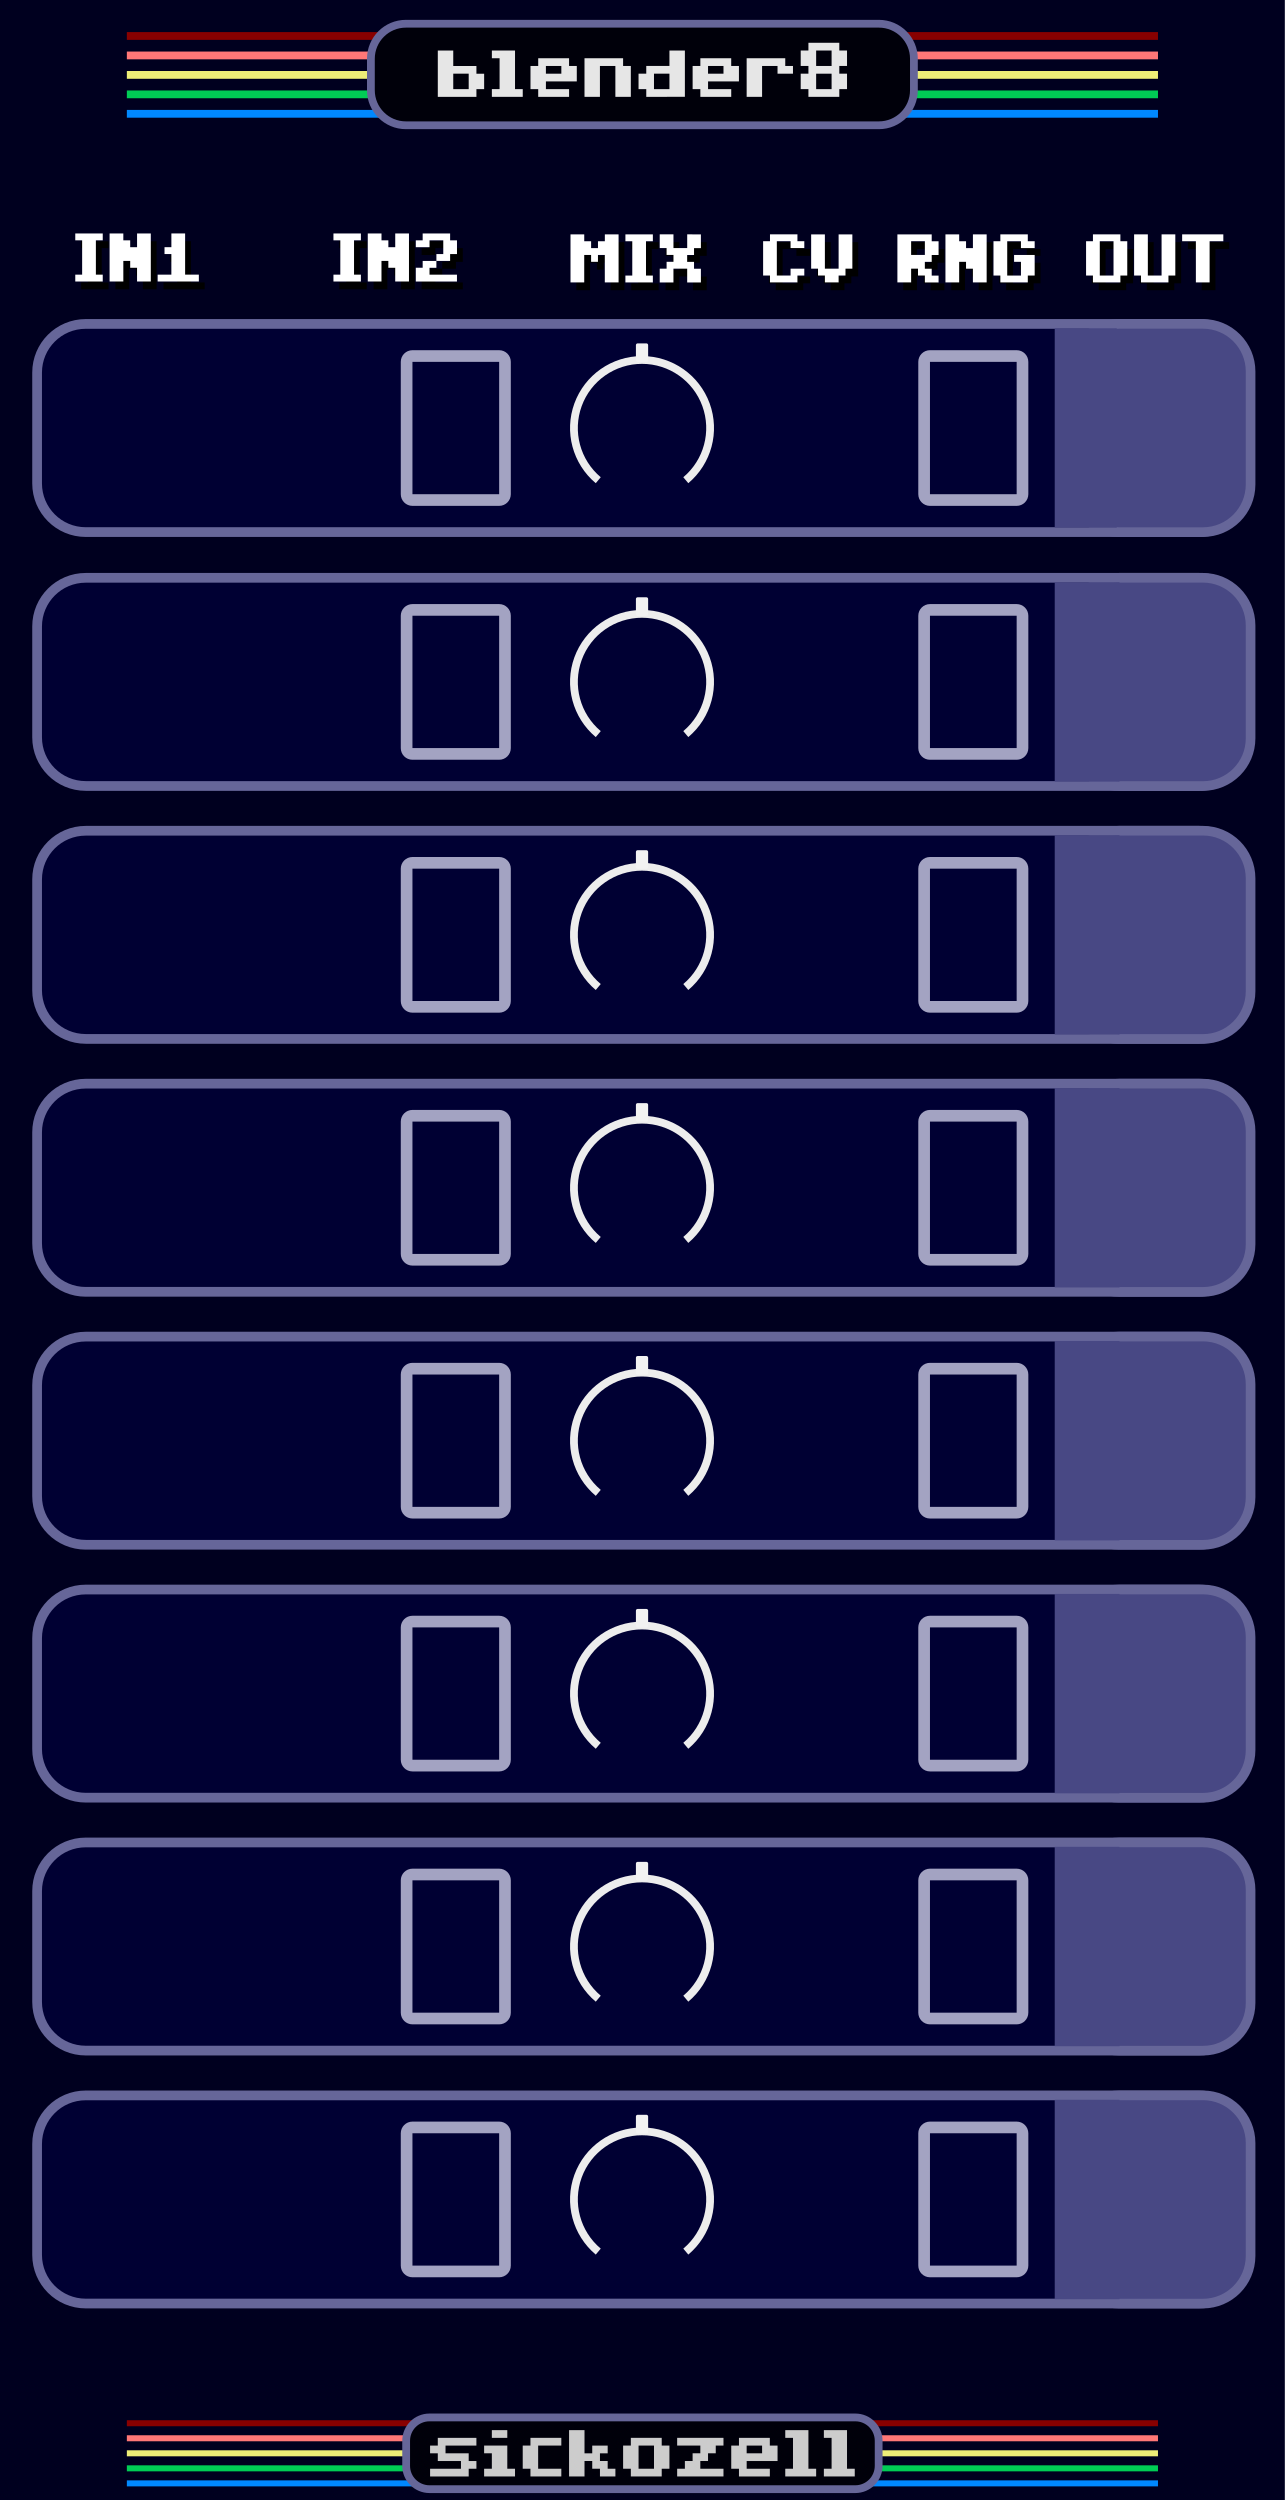
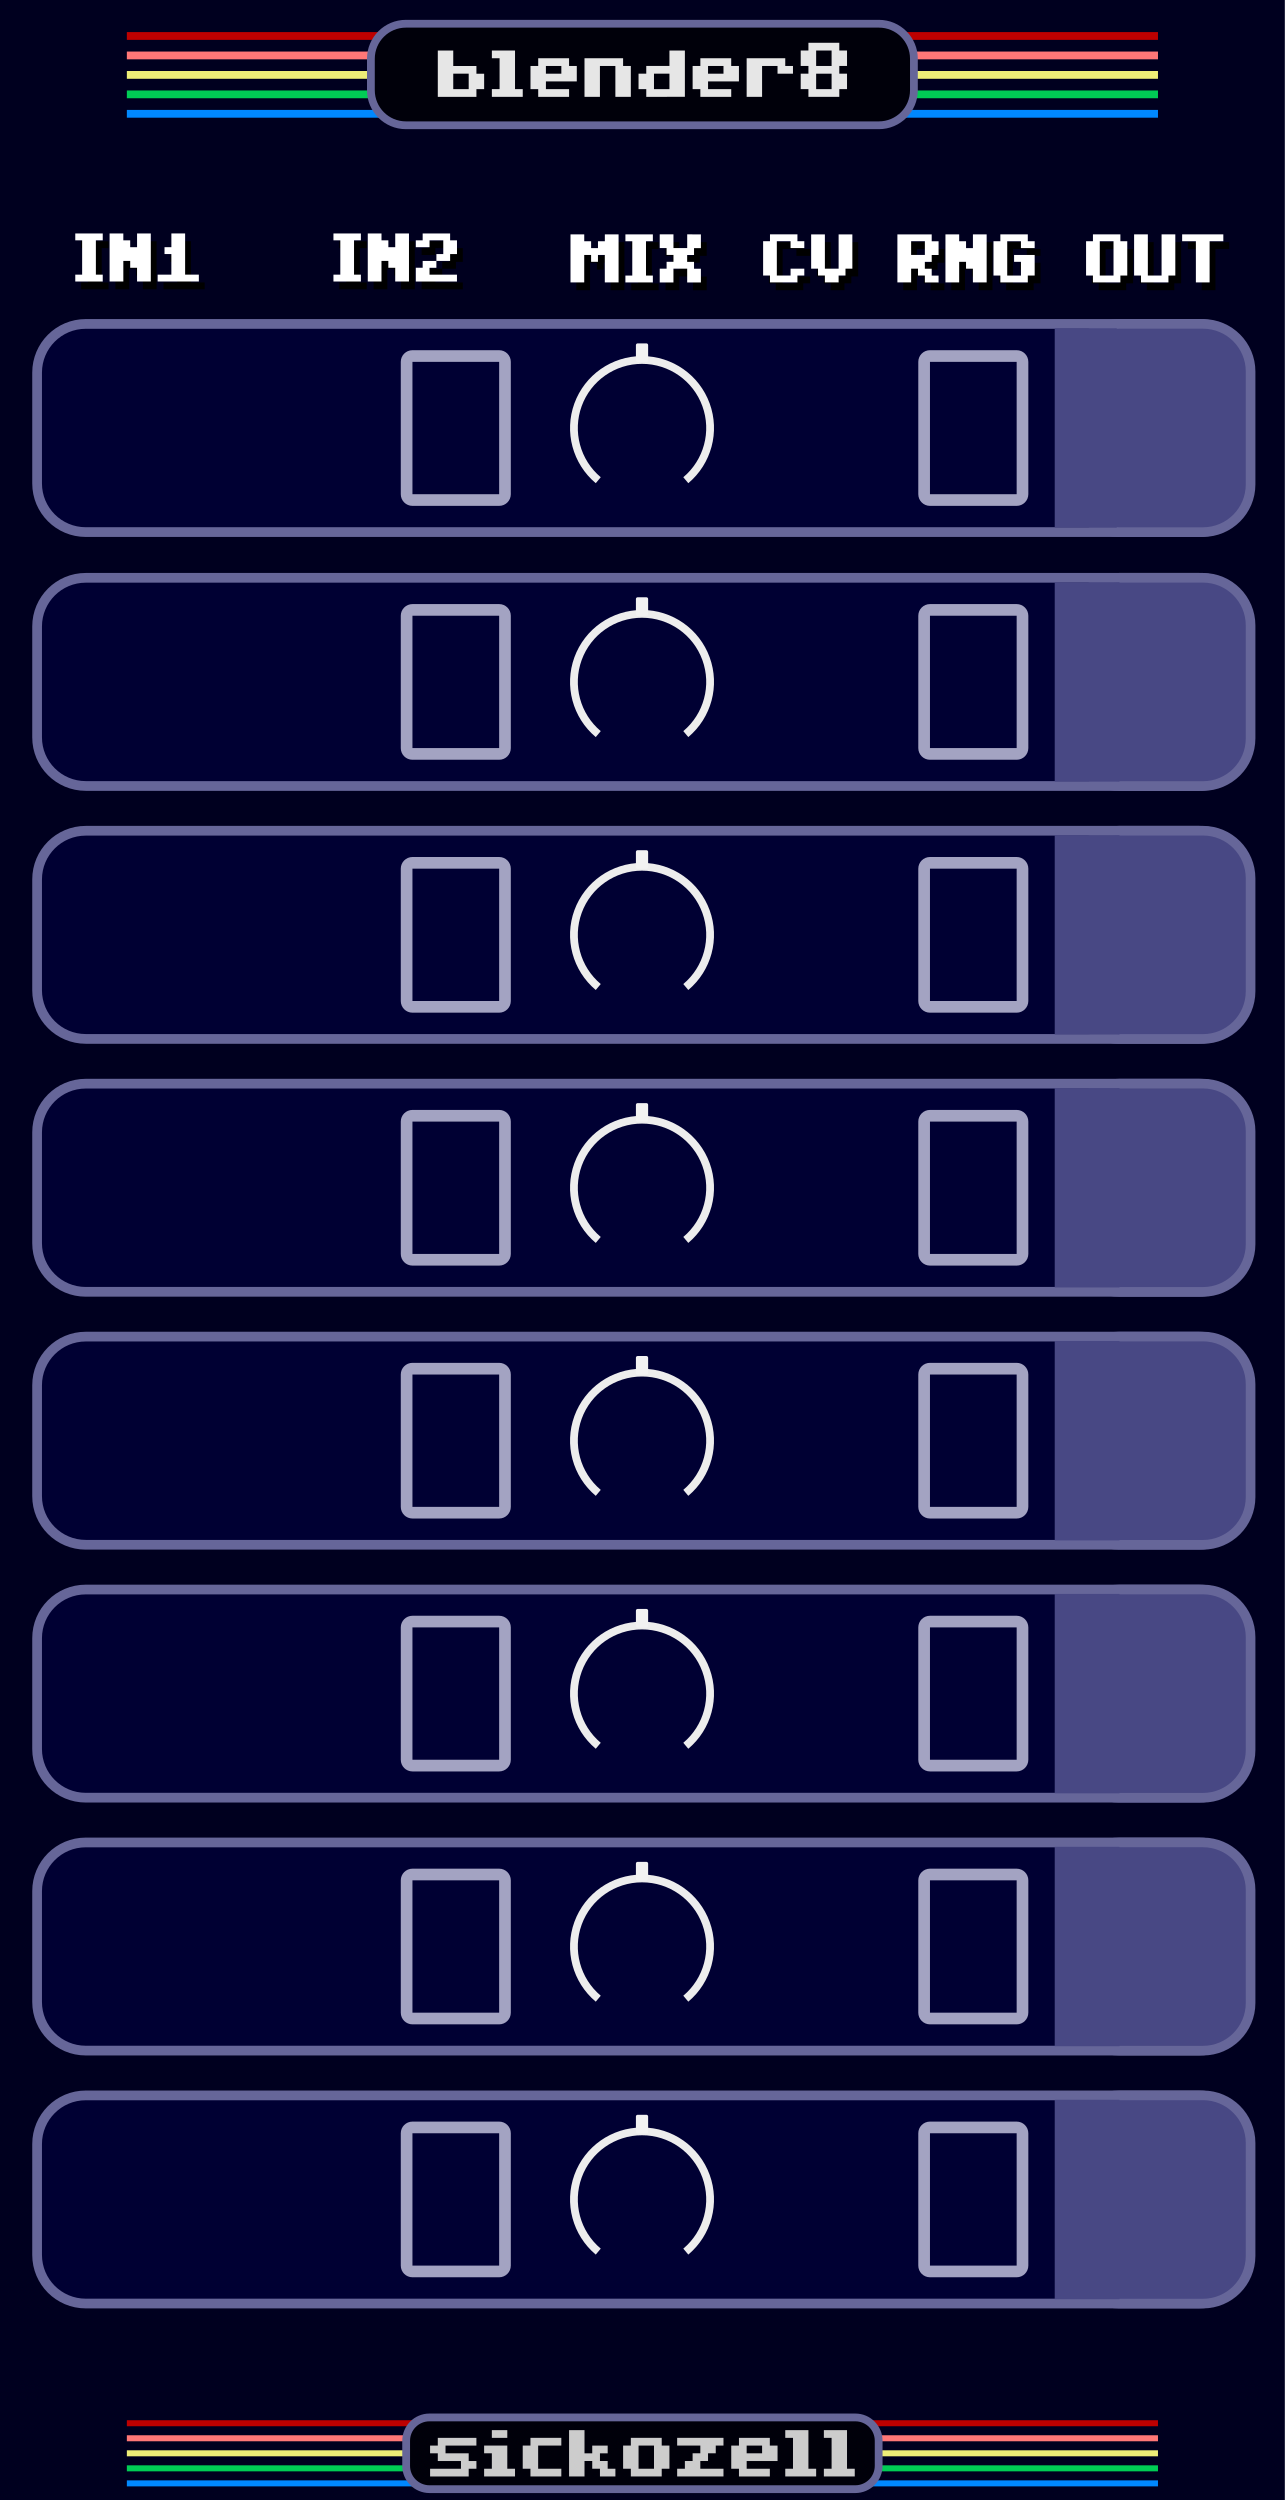
<svg xmlns="http://www.w3.org/2000/svg" width="66.04mm" height="128.5mm" viewBox="0 0 66.04 128.5" version="1.1" id="svg5">
  <defs id="defs2">
    <rect x="22.799" y="440.559" width="6.035" height="22.129" id="rect289" />
  </defs>
  <g id="layer3">
    <rect style="fill:#00001f;stroke-width:0.337;image-rendering:auto;fill-opacity:1" id="sfondo" width="66.04" height="128.5" x="0" y="6.6613381e-16" ry="0" />
  </g>
  <g id="g7864" transform="matrix(0.8833333,0,0,0.7727858,3.852333,123.5821)">
    <rect style="display:inline;fill:#0088ff;fill-opacity:1;stroke-width:0.403" id="rect7854" width="60" height="0.4" x="3.02" y="5.058" />
    <rect style="display:inline;fill:#00cc55;fill-opacity:1;stroke-width:0.403" id="rect7856" width="60" height="0.4" x="3.02" y="4.058" />
    <rect style="display:inline;fill:#eeee77;fill-opacity:1;stroke-width:0.403" id="rect7858" width="60" height="0.4" x="3.02" y="3.058" />
    <rect style="display:inline;fill:#ff7777;fill-opacity:1;stroke-width:0.403" id="rect7860" width="60" height="0.4" x="3.02" y="2.058" />
-     <rect style="display:inline;fill:#880000;fill-opacity:1;stroke-width:0.403" id="rect7862" width="60" height="0.4" x="2.72" y="0.658" transform="translate(0.2995556,0.400001)" />
+     <rect style="display:inline;fill:#bd0000;fill-opacity:1;stroke-width:0.403" id="rect7862" width="60" height="0.4" x="2.72" y="0.658" transform="translate(0.2995556,0.400001)" />
  </g>
  <g id="layer7" transform="matrix(0.8833333,0,0,1,3.852333,0.5916668)">
    <rect style="display:inline;fill:#0088ff;fill-opacity:1;stroke-width:0.403" id="rect1316" width="60" height="0.4" x="3.02" y="5.058" />
    <rect style="display:inline;fill:#00cc55;fill-opacity:1;stroke-width:0.403" id="rect1313" width="60" height="0.4" x="3.02" y="4.058" />
    <rect style="display:inline;fill:#eeee77;fill-opacity:1;stroke-width:0.403" id="rect1310" width="60" height="0.4" x="3.02" y="3.058" />
    <rect style="display:inline;fill:#ff7777;fill-opacity:1;stroke-width:0.403" id="rect989" width="60" height="0.4" x="3.02" y="2.058" />
-     <rect style="display:inline;fill:#880000;fill-opacity:1;stroke-width:0.403" id="rect1308" width="60" height="0.4" x="2.72" y="0.658" transform="translate(0.2995556,0.400001)" />
+     <rect style="display:inline;fill:#bd0000;fill-opacity:1;stroke-width:0.403" id="rect1308" width="60" height="0.4" x="2.72" y="0.658" transform="translate(0.2995556,0.400001)" />
  </g>
  <g id="layer4" style="fill:#f9f9f9">
    <rect style="fill:#000033;stroke:#666699;stroke-width:0.5;stroke-dasharray:none;stroke-dashoffset:0;stroke-opacity:1;fill-opacity:1" id="rect1002" width="62.225" height="10.699" x="1.907" y="16.65" ry="2.5" />
    <rect style="fill:#484884;fill-opacity:1;stroke:#666699;stroke-width:0.495;stroke-dasharray:none;stroke-dashoffset:0;stroke-opacity:1" id="rect3708" width="9.21" height="10.704" x="55.07" y="16.647" ry="2.449" />
    <rect style="fill:#484884;fill-opacity:1;stroke:none;stroke-width:0.207;stroke-dasharray:none;stroke-dashoffset:0;stroke-opacity:1" id="rect5393" width="3.187" height="10.25" x="54.213" y="16.874" />
    <rect style="fill:#000033;stroke:#666699;stroke-width:0.5;stroke-dasharray:none;stroke-dashoffset:0;stroke-opacity:1;fill-opacity:1" id="rect790" width="62.225" height="10.699" x="1.907" y="29.7" ry="2.5" />
    <rect style="fill:#484884;fill-opacity:1;stroke:#666699;stroke-width:0.495;stroke-dasharray:none;stroke-dashoffset:0;stroke-opacity:1" id="rect5746" width="9.21" height="10.704" x="55.07" y="29.698" ry="2.449" />
    <rect style="fill:#484884;fill-opacity:1;stroke:none;stroke-width:0.211;stroke-dasharray:none;stroke-dashoffset:0;stroke-opacity:1" id="rect5748" width="3.328" height="10.25" x="54.213" y="29.925" />
    <rect style="fill:#000033;stroke:#666699;stroke-width:0.5;stroke-dasharray:none;stroke-dashoffset:0;stroke-opacity:1;fill-opacity:1" id="rect1115" width="62.225" height="10.699" x="1.907" y="42.701" ry="2.5" />
    <rect style="fill:#484884;fill-opacity:1;stroke:#666699;stroke-width:0.495;stroke-dasharray:none;stroke-dashoffset:0;stroke-opacity:1" id="rect5872" width="9.21" height="10.704" x="55.07" y="42.698" ry="2.449" />
    <rect style="fill:#484884;fill-opacity:1;stroke:none;stroke-width:0.211;stroke-dasharray:none;stroke-dashoffset:0;stroke-opacity:1" id="rect5874" width="3.328" height="10.25" x="54.213" y="42.925" />
    <rect style="fill:#000033;stroke:#666699;stroke-width:0.5;stroke-dasharray:none;stroke-dashoffset:0;stroke-opacity:1;fill-opacity:1" id="rect1118" width="62.225" height="10.699" x="1.907" y="55.701" ry="2.5" />
    <rect style="fill:#484884;fill-opacity:1;stroke:#666699;stroke-width:0.495;stroke-dasharray:none;stroke-dashoffset:0;stroke-opacity:1" id="rect5998" width="9.21" height="10.704" x="55.07" y="55.699" ry="2.449" />
    <rect style="fill:#484884;fill-opacity:1;stroke:none;stroke-width:0.211;stroke-dasharray:none;stroke-dashoffset:0;stroke-opacity:1" id="rect6000" width="3.328" height="10.25" x="54.213" y="55.926" />
    <rect style="fill:#000033;stroke:#666699;stroke-width:0.5;stroke-dasharray:none;stroke-dashoffset:0;stroke-opacity:1;fill-opacity:1" id="rect1122" width="62.225" height="10.699" x="1.907" y="68.702" ry="2.5" />
    <rect style="fill:#484884;fill-opacity:1;stroke:#666699;stroke-width:0.495;stroke-dasharray:none;stroke-dashoffset:0;stroke-opacity:1" id="rect6004" width="9.21" height="10.704" x="55.07" y="68.699" ry="2.449" />
    <rect style="fill:#484884;fill-opacity:1;stroke:none;stroke-width:0.211;stroke-dasharray:none;stroke-dashoffset:0;stroke-opacity:1" id="rect6006" width="3.328" height="10.25" x="54.213" y="68.926" />
    <rect style="fill:#000033;stroke:#666699;stroke-width:0.5;stroke-dasharray:none;stroke-dashoffset:0;stroke-opacity:1;fill-opacity:1" id="rect6008" width="62.225" height="10.699" x="1.907" y="81.702" ry="2.5" />
    <rect style="fill:#484884;fill-opacity:1;stroke:#666699;stroke-width:0.495;stroke-dasharray:none;stroke-dashoffset:0;stroke-opacity:1" id="rect6010" width="9.21" height="10.704" x="55.07" y="81.7" ry="2.449" />
    <rect style="fill:#484884;fill-opacity:1;stroke:none;stroke-width:0.211;stroke-dasharray:none;stroke-dashoffset:0;stroke-opacity:1" id="rect6012" width="3.328" height="10.25" x="54.213" y="81.927" />
    <rect style="fill:#000033;stroke:#666699;stroke-width:0.5;stroke-dasharray:none;stroke-dashoffset:0;stroke-opacity:1;fill-opacity:1" id="rect6014" width="62.225" height="10.699" x="1.907" y="94.702" ry="2.5" />
    <rect style="fill:#484884;fill-opacity:1;stroke:#666699;stroke-width:0.495;stroke-dasharray:none;stroke-dashoffset:0;stroke-opacity:1" id="rect6016" width="9.21" height="10.704" x="55.07" y="94.7" ry="2.449" />
    <rect style="fill:#484884;fill-opacity:1;stroke:none;stroke-width:0.211;stroke-dasharray:none;stroke-dashoffset:0;stroke-opacity:1" id="rect6018" width="3.328" height="10.25" x="54.213" y="94.927" />
    <rect style="fill:#000033;stroke:#666699;stroke-width:0.5;stroke-dasharray:none;stroke-dashoffset:0;stroke-opacity:1;fill-opacity:1" id="rect6020" width="62.225" height="10.699" x="1.907" y="107.703" ry="2.5" />
    <rect style="fill:#484884;fill-opacity:1;stroke:#666699;stroke-width:0.495;stroke-dasharray:none;stroke-dashoffset:0;stroke-opacity:1" id="rect6022" width="9.21" height="10.704" x="55.07" y="107.701" ry="2.449" />
    <rect style="fill:#484884;fill-opacity:1;stroke:none;stroke-width:0.211;stroke-dasharray:none;stroke-dashoffset:0;stroke-opacity:1" id="rect6024" width="3.328" height="10.25" x="54.213" y="107.928" />
  </g>
  <g id="layer6">
    <rect style="fill:none;display:inline;stroke:#a3a3c2;stroke-width:0.6;stroke-dasharray:none;stroke-opacity:1" id="rect13719" width="5.056" height="7.402" x="47.5" y="18.3" ry="0.3" />
    <path style="fill:none;display:inline;stroke:#ededed;stroke-width:0.4;stroke-dasharray:none;stroke-dashoffset:0;stroke-opacity:1" id="path896-0" d="m 30.75,24.683 a 3.5,3.5 0 0 1 -1.039,-3.878 3.5,3.5 0 0 1 3.289,-2.303 3.5,3.5 0 0 1 3.289,2.303 3.5,3.5 0 0 1 -1.039,3.878" />
    <rect style="fill:#f2f2f2;stroke:none;stroke-width:0.375;stroke-dasharray:none" id="rect21577" width="0.628" height="0.958" x="32.686" y="17.65" ry="0.087" />
    <rect style="display:inline;fill:none;stroke:#a3a3c2;stroke-width:0.6;stroke-dasharray:none;stroke-opacity:1" id="rect13511" width="5.056" height="7.402" x="20.9" y="18.3" ry="0.3" />
    <rect style="display:inline;fill:none;stroke:#a3a3c2;stroke-width:0.6;stroke-dasharray:none;stroke-opacity:1" id="rect15594" width="5.056" height="7.402" x="47.5" y="31.35" ry="0.3" />
    <path style="display:inline;fill:none;stroke:#ededed;stroke-width:0.4;stroke-dasharray:none;stroke-dashoffset:0;stroke-opacity:1" id="path15596" d="m 30.75,37.733 a 3.5,3.5 0 0 1 -1.039,-3.878 3.5,3.5 0 0 1 3.289,-2.303 3.5,3.5 0 0 1 3.289,2.303 3.5,3.5 0 0 1 -1.039,3.878" />
    <rect style="fill:#f2f2f2;stroke:none;stroke-width:0.375;stroke-dasharray:none" id="rect15598" width="0.628" height="0.958" x="32.686" y="30.7" ry="0.087" />
    <rect style="display:inline;fill:none;stroke:#a3a3c2;stroke-width:0.6;stroke-dasharray:none;stroke-opacity:1" id="rect15600" width="5.056" height="7.402" x="20.9" y="31.35" ry="0.3" />
    <rect style="display:inline;fill:none;stroke:#a3a3c2;stroke-width:0.6;stroke-dasharray:none;stroke-opacity:1" id="rect15958" width="5.056" height="7.402" x="47.5" y="44.35" ry="0.3" />
    <path style="display:inline;fill:none;stroke:#ededed;stroke-width:0.4;stroke-dasharray:none;stroke-dashoffset:0;stroke-opacity:1" id="path15960" d="m 30.75,50.733 a 3.5,3.5 0 0 1 -1.039,-3.878 3.5,3.5 0 0 1 3.289,-2.303 3.5,3.5 0 0 1 3.289,2.303 3.5,3.5 0 0 1 -1.039,3.878" />
    <rect style="fill:#f2f2f2;stroke:none;stroke-width:0.375;stroke-dasharray:none" id="rect15962" width="0.628" height="0.958" x="32.686" y="43.7" ry="0.087" />
    <rect style="display:inline;fill:none;stroke:#a3a3c2;stroke-width:0.6;stroke-dasharray:none;stroke-opacity:1" id="rect15964" width="5.056" height="7.402" x="20.9" y="44.35" ry="0.3" />
    <rect style="display:inline;fill:none;stroke:#a3a3c2;stroke-width:0.6;stroke-dasharray:none;stroke-opacity:1" id="rect15966" width="5.056" height="7.402" x="47.5" y="57.35" ry="0.3" />
    <path style="display:inline;fill:none;stroke:#ededed;stroke-width:0.4;stroke-dasharray:none;stroke-dashoffset:0;stroke-opacity:1" id="path15968" d="m 30.75,63.733 a 3.5,3.5 0 0 1 -1.039,-3.878 3.5,3.5 0 0 1 3.289,-2.303 3.5,3.5 0 0 1 3.289,2.303 3.5,3.5 0 0 1 -1.039,3.878" />
    <rect style="fill:#f2f2f2;stroke:none;stroke-width:0.375;stroke-dasharray:none" id="rect15970" width="0.628" height="0.958" x="32.686" y="56.7" ry="0.087" />
    <rect style="display:inline;fill:none;stroke:#a3a3c2;stroke-width:0.6;stroke-dasharray:none;stroke-opacity:1" id="rect15972" width="5.056" height="7.402" x="20.9" y="57.35" ry="0.3" />
    <rect style="display:inline;fill:none;stroke:#a3a3c2;stroke-width:0.6;stroke-dasharray:none;stroke-opacity:1" id="rect15974" width="5.056" height="7.402" x="47.5" y="70.35" ry="0.3" />
    <path style="display:inline;fill:none;stroke:#ededed;stroke-width:0.4;stroke-dasharray:none;stroke-dashoffset:0;stroke-opacity:1" id="path15976" d="m 30.75,76.733 a 3.5,3.5 0 0 1 -1.039,-3.878 3.5,3.5 0 0 1 3.289,-2.303 3.5,3.5 0 0 1 3.289,2.303 3.5,3.5 0 0 1 -1.039,3.878" />
    <rect style="fill:#f2f2f2;stroke:none;stroke-width:0.375;stroke-dasharray:none" id="rect15978" width="0.628" height="0.958" x="32.686" y="69.7" ry="0.087" />
    <rect style="display:inline;fill:none;stroke:#a3a3c2;stroke-width:0.6;stroke-dasharray:none;stroke-opacity:1" id="rect15980" width="5.056" height="7.402" x="20.9" y="70.35" ry="0.3" />
    <rect style="display:inline;fill:none;stroke:#a3a3c2;stroke-width:0.6;stroke-dasharray:none;stroke-opacity:1" id="rect16184" width="5.056" height="7.402" x="47.5" y="83.35" ry="0.3" />
    <path style="display:inline;fill:none;stroke:#ededed;stroke-width:0.4;stroke-dasharray:none;stroke-dashoffset:0;stroke-opacity:1" id="path16186" d="m 30.75,89.733 a 3.5,3.5 0 0 1 -1.039,-3.878 3.5,3.5 0 0 1 3.289,-2.303 3.5,3.5 0 0 1 3.289,2.303 3.5,3.5 0 0 1 -1.039,3.878" />
    <rect style="fill:#f2f2f2;stroke:none;stroke-width:0.375;stroke-dasharray:none" id="rect16188" width="0.628" height="0.958" x="32.686" y="82.7" ry="0.087" />
    <rect style="display:inline;fill:none;stroke:#a3a3c2;stroke-width:0.6;stroke-dasharray:none;stroke-opacity:1" id="rect16190" width="5.056" height="7.402" x="20.9" y="83.35" ry="0.3" />
    <rect style="display:inline;fill:none;stroke:#a3a3c2;stroke-width:0.6;stroke-dasharray:none;stroke-opacity:1" id="rect16192" width="5.056" height="7.402" x="47.5" y="96.35" ry="0.3" />
    <path style="display:inline;fill:none;stroke:#ededed;stroke-width:0.4;stroke-dasharray:none;stroke-dashoffset:0;stroke-opacity:1" id="path16194" d="m 30.75,102.733 a 3.5,3.5 0 0 1 -1.039,-3.878 3.5,3.5 0 0 1 3.289,-2.303 3.5,3.5 0 0 1 3.289,2.303 3.5,3.5 0 0 1 -1.039,3.878" />
    <rect style="fill:#f2f2f2;stroke:none;stroke-width:0.375;stroke-dasharray:none" id="rect16196" width="0.628" height="0.958" x="32.686" y="95.7" ry="0.087" />
    <rect style="display:inline;fill:none;stroke:#a3a3c2;stroke-width:0.6;stroke-dasharray:none;stroke-opacity:1" id="rect16198" width="5.056" height="7.402" x="20.9" y="96.35" ry="0.3" />
    <rect style="display:inline;fill:none;stroke:#a3a3c2;stroke-width:0.6;stroke-dasharray:none;stroke-opacity:1" id="rect16200" width="5.056" height="7.402" x="47.5" y="109.35" ry="0.3" />
    <path style="display:inline;fill:none;stroke:#ededed;stroke-width:0.4;stroke-dasharray:none;stroke-dashoffset:0;stroke-opacity:1" id="path16202" d="m 30.75,115.733 a 3.5,3.5 0 0 1 -1.039,-3.878 3.5,3.5 0 0 1 3.289,-2.303 3.5,3.5 0 0 1 3.289,2.303 3.5,3.5 0 0 1 -1.039,3.878" />
    <rect style="fill:#f2f2f2;stroke:none;stroke-width:0.375;stroke-dasharray:none" id="rect16204" width="0.628" height="0.958" x="32.686" y="108.7" ry="0.087" />
    <rect style="display:inline;fill:none;stroke:#a3a3c2;stroke-width:0.6;stroke-dasharray:none;stroke-opacity:1" id="rect16206" width="5.056" height="7.402" x="20.9" y="109.35" ry="0.3" />
  </g>
  <g id="layer5" style="display:none">
    <text xml:space="preserve" style="font-size:2.822px;font-family:'C64 User';-inkscape-font-specification:'C64 User';text-align:center;text-anchor:middle;display:inline;fill:#ffffff;stroke:none;stroke-width:0.265;stroke-dasharray:0.265, 0.265" x="59.528" y="14.516" id="text1443">
      <tspan id="tspan1441" style="font-size:2.822px;text-align:center;text-anchor:middle;fill:#ffffff;stroke:none;stroke-width:0.265" x="59.528" y="14.516">OUT</tspan>
    </text>
    <text xml:space="preserve" style="font-style:normal;font-variant:normal;font-weight:normal;font-stretch:normal;font-size:2.822px;font-family:'C64 User';-inkscape-font-specification:'C64 User';text-align:center;text-anchor:middle;fill:#ffffff;stroke:none;stroke-width:0.265;stroke-dasharray:0.265, 0.265;stroke-dashoffset:0;stroke-opacity:1" x="49.831" y="14.516" id="text1189">
      <tspan id="tspan1187" style="font-size:2.822px;text-align:center;text-anchor:middle;stroke:none;stroke-width:0.265" x="49.831" y="14.516">RNG</tspan>
    </text>
    <text xml:space="preserve" style="font-style:normal;font-variant:normal;font-weight:normal;font-stretch:normal;font-size:2.822px;font-family:'C64 User';-inkscape-font-specification:'C64 User';text-align:center;text-anchor:middle;display:inline;fill:#ffffff;stroke:none;stroke-width:0.265;stroke-dasharray:0.265, 0.265;stroke-dashoffset:0;stroke-opacity:1" x="41.693" y="14.516" id="text2531">
      <tspan id="tspan2529" style="font-size:2.822px;text-align:center;text-anchor:middle;stroke:none;stroke-width:0.265" x="41.693" y="14.516">CV</tspan>
    </text>
    <text xml:space="preserve" style="font-style:normal;font-variant:normal;font-weight:normal;font-stretch:normal;font-size:2.822px;font-family:'C64 User';-inkscape-font-specification:'C64 User';text-align:center;text-anchor:middle;display:inline;fill:#ffffff;stroke:none;stroke-width:0.265;stroke-dasharray:0.265, 0.265;stroke-dashoffset:0;stroke-opacity:1" x="32.851" y="14.516" id="text2513">
      <tspan id="tspan2511" style="font-size:2.822px;text-align:center;text-anchor:middle;stroke:none;stroke-width:0.265" x="32.851" y="14.516">MIX</tspan>
    </text>
    <text xml:space="preserve" style="font-style:normal;font-variant:normal;font-weight:normal;font-stretch:normal;font-size:2.822px;font-family:'C64 User';-inkscape-font-specification:'C64 User';text-align:center;text-anchor:middle;display:inline;fill:#ffffff;stroke:none;stroke-width:0.265;stroke-dasharray:0.265, 0.265;stroke-dashoffset:0;stroke-opacity:1" x="20.49" y="14.469" id="text2507">
      <tspan id="tspan2505" style="font-size:2.822px;text-align:center;text-anchor:middle;stroke:none;stroke-width:0.265" x="20.49" y="14.469">IN2</tspan>
    </text>
    <text xml:space="preserve" style="font-style:normal;font-variant:normal;font-weight:normal;font-stretch:normal;font-size:2.822px;font-family:'C64 User';-inkscape-font-specification:'C64 User';text-align:center;text-anchor:middle;display:inline;fill:#ffffff;stroke:none;stroke-width:0.265;stroke-dasharray:0.265, 0.265;stroke-dashoffset:0;stroke-opacity:1" x="7.221" y="14.469" id="text2449">
      <tspan id="tspan2447" style="font-size:2.822px;text-align:center;text-anchor:middle;stroke:none;stroke-width:0.265" x="7.221" y="14.469">IN1</tspan>
    </text>
  </g>
  <g id="g9447" style="display:inline;fill:#000000" transform="translate(0.2995556,0.400001)">
    <g aria-label="OUT" id="g9407" style="font-size:2.822px;font-family:'C64 User';-inkscape-font-specification:'C64 User';text-align:center;text-anchor:middle;display:inline;fill:#000000;stroke-width:0.265;stroke-dasharray:0.265, 0.265">
      <path d="M 56.176,14.516 V 14.163 H 55.824 v -1.764 h 0.353 v -0.353 h 1.411 v 0.353 h 0.353 v 1.764 h -0.353 v 0.353 z m 0.353,-0.353 h 0.706 v -1.764 h -0.706 z" style="fill:#000000;stroke-width:0.265" id="path9401" />
      <path d="m 58.646,14.516 v -0.353 h -0.353 v -2.117 h 0.706 v 2.117 h 0.706 v -2.117 h 0.706 v 2.117 h -0.353 v 0.353 z" style="fill:#000000;stroke-width:0.265" id="path9403" />
      <path d="m 61.468,14.516 v -2.117 h -0.706 v -0.353 h 2.117 v 0.353 H 62.174 v 2.117 z" style="fill:#000000;stroke-width:0.265" id="path9405" />
    </g>
    <g aria-label="RNG" id="g9415" style="font-size:2.822px;font-family:'C64 User';-inkscape-font-specification:'C64 User';text-align:center;text-anchor:middle;display:inline;fill:#000000;stroke-width:0.265;stroke-dasharray:0.265, 0.265">
      <path d="m 46.126,14.516 v -2.469 h 1.764 v 0.353 h 0.353 v 0.706 h -0.353 v 0.353 h -0.353 v 0.353 h 0.353 v 0.353 h 0.353 v 0.353 H 47.538 V 14.163 H 47.185 V 13.811 h -0.353 v 0.706 z m 0.706,-1.411 h 0.706 v -0.706 h -0.706 z" style="fill:#000000;stroke-width:0.265" id="path9409" />
      <path d="m 48.596,14.516 v -2.469 h 0.706 v 0.353 h 0.353 v 0.353 h 0.353 v -0.706 h 0.706 v 2.469 H 50.007 V 13.811 h -0.353 v -0.353 h -0.353 v 1.058 z" style="fill:#000000;stroke-width:0.265" id="path9411" />
      <path d="m 51.418,14.516 v -0.353 h -0.353 v -1.764 h 0.353 v -0.353 h 1.411 v 0.353 h 0.353 v 0.353 H 52.476 V 12.4 H 51.771 v 1.764 h 0.706 v -0.706 h -0.353 v -0.353 h 1.058 v 1.058 h -0.353 v 0.353 z" style="fill:#000000;stroke-width:0.265" id="path9413" />
    </g>
    <g aria-label="CV" id="g9421" style="font-size:2.822px;font-family:'C64 User';-inkscape-font-specification:'C64 User';text-align:center;text-anchor:middle;display:inline;fill:#000000;stroke-width:0.265;stroke-dasharray:0.265, 0.265">
      <path d="M 39.576,14.516 V 14.163 H 39.224 v -1.764 h 0.353 v -0.353 h 1.411 v 0.353 h 0.353 v 0.353 h -0.706 v -0.353 h -0.706 v 1.764 h 0.706 V 13.811 h 0.706 v 0.353 h -0.353 v 0.353 z" style="fill:#000000;stroke-width:0.265" id="path9417" />
      <path d="M 42.399,14.516 V 14.163 H 42.046 V 13.811 h -0.353 v -1.764 h 0.706 v 1.764 h 0.706 v -1.764 h 0.706 v 1.764 h -0.353 v 0.353 h -0.353 v 0.353 z" style="fill:#000000;stroke-width:0.265" id="path9419" />
    </g>
    <g aria-label="MIX" id="g9429" style="font-size:2.822px;font-family:'C64 User';-inkscape-font-specification:'C64 User';text-align:center;text-anchor:middle;display:inline;fill:#000000;stroke-width:0.265;stroke-dasharray:0.265, 0.265">
      <path d="m 29.324,14.516 v -2.469 h 0.706 v 0.353 h 0.353 v 0.353 h 0.353 v -0.353 h 0.353 v -0.353 h 0.706 v 2.469 H 31.087 V 13.105 H 30.735 v 0.353 h -0.353 v -0.353 h -0.353 v 1.411 z" style="fill:#000000;stroke-width:0.265" id="path9423" />
      <path d="m 33.557,12.047 v 0.353 h -0.353 v 1.764 h 0.353 v 0.353 h -1.411 v -0.353 h 0.353 v -1.764 h -0.353 v -0.353 z" style="fill:#000000;stroke-width:0.265" id="path9425" />
      <path d="m 36.026,12.047 v 0.706 h -0.353 v 0.353 h -0.353 v 0.353 h 0.353 v 0.353 h 0.353 v 0.706 H 35.321 V 13.811 h -0.706 v 0.706 H 33.91 V 13.811 h 0.353 v -0.353 h 0.353 V 13.105 H 34.262 V 12.752 H 33.91 v -0.706 h 0.706 v 0.706 h 0.706 v -0.706 z" style="fill:#000000;stroke-width:0.265" id="path9427" />
    </g>
    <g aria-label="IN2" id="g9437" style="font-size:2.822px;font-family:'C64 User';-inkscape-font-specification:'C64 User';text-align:center;text-anchor:middle;display:inline;fill:#000000;stroke-width:0.265;stroke-dasharray:0.265, 0.265" transform="translate(0.20011)">
      <path d="m 18.35,12 v 0.353 h -0.353 v 1.764 h 0.353 v 0.353 H 16.939 v -0.353 h 0.353 V 12.353 H 16.939 v -0.353 z" style="fill:#000000;stroke-width:0.265" id="path9431" />
      <path d="m 18.703,14.469 v -2.469 h 0.706 v 0.353 h 0.353 v 0.353 h 0.353 v -0.706 h 0.706 v 2.469 H 20.114 V 13.764 H 19.761 V 13.411 h -0.353 v 1.058 z" style="fill:#000000;stroke-width:0.265" id="path9433" />
      <path d="m 21.172,14.469 v -0.706 h 0.353 V 13.411 h 0.706 v -0.353 h 0.353 V 12.353 H 21.878 v 0.353 h -0.706 v -0.353 h 0.353 v -0.353 h 1.411 v 0.353 h 0.353 v 0.706 h -0.353 v 0.353 h -0.706 v 0.353 l -0.353,-0.001 v 0.354 h 1.411 v 0.353 z" style="fill:#000000;stroke-width:0.265" id="path9435" />
    </g>
    <g aria-label="IN1" id="g9445" style="font-size:2.822px;font-family:'C64 User';-inkscape-font-specification:'C64 User';text-align:center;text-anchor:middle;display:inline;fill:#000000;stroke-width:0.265;stroke-dasharray:0.265, 0.265">
      <path d="m 5.281,12 v 0.353 H 4.928 v 1.764 h 0.353 v 0.353 H 3.869 V 14.117 H 4.222 V 12.353 H 3.869 v -0.353 z" style="fill:#000000;stroke-width:0.265" id="path9439" />
      <path d="m 5.633,14.469 v -2.469 h 0.706 v 0.353 h 0.353 v 0.353 h 0.353 v -0.706 h 0.706 v 2.469 H 7.044 V 13.764 H 6.692 V 13.411 H 6.339 v 1.058 z" style="fill:#000000;stroke-width:0.265" id="path9441" />
      <path d="M 8.103,14.469 V 14.117 H 8.808 V 13.058 H 8.456 v -0.353 h 0.353 v -0.706 h 0.706 v 2.117 h 0.706 v 0.353 z" style="fill:#000000;stroke-width:0.265" id="path9443" />
    </g>
  </g>
  <g id="g6561" style="display:inline">
    <g aria-label="OUT" id="text15750" style="font-size:2.822px;font-family:'C64 User';-inkscape-font-specification:'C64 User';text-align:center;text-anchor:middle;display:inline;fill:#ffffff;stroke-width:0.265;stroke-dasharray:0.265, 0.265">
      <path d="M 56.176,14.516 V 14.163 H 55.824 v -1.764 h 0.353 v -0.353 h 1.411 v 0.353 h 0.353 v 1.764 h -0.353 v 0.353 z m 0.353,-0.353 h 0.706 v -1.764 h -0.706 z" style="stroke-width:0.265" id="path15817" />
      <path d="m 58.646,14.516 v -0.353 h -0.353 v -2.117 h 0.706 v 2.117 h 0.706 v -2.117 h 0.706 v 2.117 h -0.353 v 0.353 z" style="stroke-width:0.265" id="path15819" />
      <path d="m 61.468,14.516 v -2.117 h -0.706 v -0.353 h 2.117 v 0.353 H 62.174 v 2.117 z" style="stroke-width:0.265" id="path15821" />
    </g>
    <g aria-label="RNG" id="text15754" style="font-size:2.822px;font-family:'C64 User';-inkscape-font-specification:'C64 User';text-align:center;text-anchor:middle;display:inline;fill:#ffffff;stroke-width:0.265;stroke-dasharray:0.265, 0.265">
      <path d="m 46.126,14.516 v -2.469 h 1.764 v 0.353 h 0.353 v 0.706 h -0.353 v 0.353 h -0.353 v 0.353 h 0.353 v 0.353 h 0.353 v 0.353 H 47.538 V 14.163 H 47.185 V 13.811 h -0.353 v 0.706 z m 0.706,-1.411 h 0.706 v -0.706 h -0.706 z" style="stroke-width:0.265" id="path15810" />
      <path d="m 48.596,14.516 v -2.469 h 0.706 v 0.353 h 0.353 v 0.353 h 0.353 v -0.706 h 0.706 v 2.469 H 50.007 V 13.811 h -0.353 v -0.353 h -0.353 v 1.058 z" style="stroke-width:0.265" id="path15812" />
      <path d="m 51.418,14.516 v -0.353 h -0.353 v -1.764 h 0.353 v -0.353 h 1.411 v 0.353 h 0.353 v 0.353 H 52.476 V 12.4 H 51.771 v 1.764 h 0.706 v -0.706 h -0.353 v -0.353 h 1.058 v 1.058 h -0.353 v 0.353 z" style="stroke-width:0.265" id="path15814" />
    </g>
    <g aria-label="CV" id="text15758" style="font-size:2.822px;font-family:'C64 User';-inkscape-font-specification:'C64 User';text-align:center;text-anchor:middle;display:inline;fill:#ffffff;stroke-width:0.265;stroke-dasharray:0.265, 0.265">
      <path d="M 39.576,14.516 V 14.163 H 39.224 v -1.764 h 0.353 v -0.353 h 1.411 v 0.353 h 0.353 v 0.353 h -0.706 v -0.353 h -0.706 v 1.764 h 0.706 V 13.811 h 0.706 v 0.353 h -0.353 v 0.353 z" style="stroke-width:0.265" id="path15805" />
      <path d="M 42.399,14.516 V 14.163 H 42.046 V 13.811 h -0.353 v -1.764 h 0.706 v 1.764 h 0.706 v -1.764 h 0.706 v 1.764 h -0.353 v 0.353 h -0.353 v 0.353 z" style="stroke-width:0.265" id="path15807" />
    </g>
    <g aria-label="MIX" id="text15762" style="font-size:2.822px;font-family:'C64 User';-inkscape-font-specification:'C64 User';text-align:center;text-anchor:middle;display:inline;fill:#ffffff;stroke-width:0.265;stroke-dasharray:0.265, 0.265">
      <path d="m 29.324,14.516 v -2.469 h 0.706 v 0.353 h 0.353 v 0.353 h 0.353 v -0.353 h 0.353 v -0.353 h 0.706 v 2.469 H 31.087 V 13.105 H 30.735 v 0.353 h -0.353 v -0.353 h -0.353 v 1.411 z" style="stroke-width:0.265" id="path15798" />
      <path d="m 33.557,12.047 v 0.353 h -0.353 v 1.764 h 0.353 v 0.353 h -1.411 v -0.353 h 0.353 v -1.764 h -0.353 v -0.353 z" style="stroke-width:0.265" id="path15800" />
      <path d="m 36.026,12.047 v 0.706 h -0.353 v 0.353 h -0.353 v 0.353 h 0.353 v 0.353 h 0.353 v 0.706 H 35.321 V 13.811 h -0.706 v 0.706 H 33.91 V 13.811 h 0.353 v -0.353 h 0.353 V 13.105 H 34.262 V 12.752 H 33.91 v -0.706 h 0.706 v 0.706 h 0.706 v -0.706 z" style="stroke-width:0.265" id="path15802" />
    </g>
    <g aria-label="IN2" id="text15766" style="font-size:2.822px;font-family:'C64 User';-inkscape-font-specification:'C64 User';text-align:center;text-anchor:middle;display:inline;fill:#ffffff;stroke-width:0.265;stroke-dasharray:0.265, 0.265" transform="translate(0.20011)">
      <path d="m 18.35,12 v 0.353 h -0.353 v 1.764 h 0.353 v 0.353 H 16.939 v -0.353 h 0.353 V 12.353 H 16.939 v -0.353 z" style="stroke-width:0.265" id="path15791" />
      <path d="m 18.703,14.469 v -2.469 h 0.706 v 0.353 h 0.353 v 0.353 h 0.353 v -0.706 h 0.706 v 2.469 H 20.114 V 13.764 H 19.761 V 13.411 h -0.353 v 1.058 z" style="stroke-width:0.265" id="path15793" />
      <path d="m 21.172,14.469 v -0.706 h 0.353 V 13.411 h 0.706 v -0.353 h 0.353 V 12.353 H 21.878 v 0.353 h -0.706 v -0.353 h 0.353 v -0.353 h 1.411 v 0.353 h 0.353 v 0.706 h -0.353 v 0.353 h -0.706 v 0.353 l -0.353,-0.001 v 0.354 h 1.411 v 0.353 z" style="stroke-width:0.265" id="path15795" />
    </g>
    <g aria-label="IN1" id="text15770" style="font-size:2.822px;font-family:'C64 User';-inkscape-font-specification:'C64 User';text-align:center;text-anchor:middle;display:inline;fill:#ffffff;stroke-width:0.265;stroke-dasharray:0.265, 0.265">
      <path d="m 5.281,12 v 0.353 H 4.928 v 1.764 h 0.353 v 0.353 H 3.869 V 14.117 H 4.222 V 12.353 H 3.869 v -0.353 z" style="stroke-width:0.265" id="path15784" />
      <path d="m 5.633,14.469 v -2.469 h 0.706 v 0.353 h 0.353 v 0.353 h 0.353 v -0.706 h 0.706 v 2.469 H 7.044 V 13.764 H 6.692 V 13.411 H 6.339 v 1.058 z" style="stroke-width:0.265" id="path15786" />
      <path d="M 8.103,14.469 V 14.117 H 8.808 V 13.058 H 8.456 v -0.353 h 0.353 v -0.706 h 0.706 v 2.117 h 0.706 v 0.353 z" style="stroke-width:0.265" id="path15788" />
    </g>
  </g>
  <g id="layer1" style="display:inline">
    <text xml:space="preserve" style="font-style:normal;font-variant:normal;font-weight:normal;font-stretch:normal;font-size:3.881px;font-family:'C64 User';-inkscape-font-specification:'C64 User';display:none;fill:#0000ff;stroke-width:0.265" x="17.141" y="126.506" id="text183">
      <tspan id="tspan181" style="font-size:3.881px;fill:#f9f9f9;stroke-width:0.265" x="17.141" y="126.506">sickozell</tspan>
    </text>
    <text xml:space="preserve" style="font-style:normal;font-variant:normal;font-weight:normal;font-stretch:normal;font-size:3.175px;font-family:'C64 User';-inkscape-font-specification:'C64 User';display:none;fill:#ffffff;stroke-width:0.265" x="19.963" y="4.891" id="text1341">
      <tspan id="tspan1339" style="font-size:3.175px;fill:#ffffff;stroke-width:0.265" x="0" y="0">blender8</tspan>
    </text>
    <rect style="display:inline;fill:#00000a;stroke:#666699;stroke-width:0.4;stroke-dasharray:none;stroke-dashoffset:0;stroke-opacity:1;fill-opacity:1" id="rect1447-8" width="24.287" height="3.687" x="20.876" y="124.256" ry="1.2" />
    <rect style="display:inline;fill:#00000a;stroke:#666699;stroke-width:0.4;stroke-dasharray:none;stroke-dashoffset:0;stroke-opacity:1;fill-opacity:1" id="rect2138" width="27.911" height="5.219" x="19.064" y="1.22" ry="1.8" />
    <g aria-label="sickozell" id="text1308" style="font-size:3.175px;font-family:'C64 User';-inkscape-font-specification:'C64 User';display:inline;fill:#cccccc;stroke-width:0.265;fill-opacity:1" transform="translate(20.42585,0.784049)">
      <path d="m 4.061,124.522 v 0.397 h -1.587 v 0.397 h 1.191 v 0.397 h 0.397 v 0.397 h -0.397 v 0.397 h -1.984 v -0.397 h 1.587 v -0.397 h -1.191 v -0.397 h -0.397 v -0.397 h 0.397 v -0.397 z" style="fill:#cccccc;fill-opacity:1" id="path1312" />
      <path d="m 4.458,126.506 v -0.397 h 0.397 v -0.794 H 4.458 v -0.397 h 1.191 v 1.191 h 0.397 v 0.397 z m 0.397,-1.984 v -0.397 h 0.794 v 0.397 z" style="fill:#cccccc;fill-opacity:1" id="path1314" />
      <path d="m 6.839,126.506 v -0.397 h -0.397 v -1.191 h 0.397 v -0.397 h 1.587 v 0.397 h -1.191 v 1.191 h 1.191 v 0.397 z" style="fill:#cccccc;fill-opacity:1" id="path1316" />
      <path d="m 8.824,126.506 v -2.381 h 0.794 v 1.191 h 0.397 v -0.397 h 0.794 v 0.397 h -0.397 v 0.397 h 0.397 v 0.397 h 0.397 v 0.397 h -0.794 v -0.397 h -0.397 v -0.397 H 9.618 v 0.794 z" style="fill:#cccccc;fill-opacity:1" id="path1318" />
      <path d="m 11.999,126.506 v -0.397 h -0.397 v -1.191 h 0.397 v -0.397 h 1.587 v 0.397 h 0.397 v 1.191 h -0.397 v 0.397 z m 0.397,-0.397 h 0.794 v -1.191 h -0.794 z" style="fill:#cccccc;fill-opacity:1" id="path1320" />
      <path d="m 14.38,126.506 v -0.397 h 0.397 v -0.397 h 0.397 v -0.397 h 0.397 v -0.397 h -1.191 v -0.397 h 2.381 v 0.397 h -0.397 v 0.397 h -0.397 v 0.397 h -0.397 v 0.397 h 1.191 v 0.397 z" style="fill:#cccccc;fill-opacity:1" id="path1322" />
      <path d="m 18.746,124.919 h -0.794 v 0.397 h 0.794 z m 0.397,-0.397 v 0.397 h 0.397 v 0.794 h -1.587 v 0.397 h 1.191 v 0.397 h -1.587 v -0.397 h -0.397 v -1.191 h 0.397 v -0.397 z" style="fill:#cccccc;fill-opacity:1" id="path1324" />
      <path d="m 21.127,124.125 v 1.984 h 0.397 v 0.397 h -1.587 v -0.397 h 0.397 v -1.587 h -0.397 v -0.397 z" style="fill:#cccccc;fill-opacity:1" id="path1326" />
      <path d="m 23.111,124.125 v 1.984 h 0.397 v 0.397 h -1.587 v -0.397 h 0.397 v -1.587 h -0.397 v -0.397 z" style="fill:#cccccc;fill-opacity:1" id="path1328" />
    </g>
    <g aria-label="blender8" id="text959" style="font-size:3.175px;font-family:'C64 User';-inkscape-font-specification:'C64 User';display:inline;fill:#e6e6e6;stroke:none;stroke-width:0.265" transform="translate(2.540001,0.0867137)">
      <path d="m 20.757,4.495 h 0.794 v -0.794 h -0.794 z m -0.794,0.397 v -2.381 h 0.794 v 0.794 h 1.191 v 0.397 h 0.397 v 0.794 h -0.397 v 0.397 z" id="path1023" style="fill:#e6e6e6;stroke:none" />
      <path d="m 23.932,2.51 v 1.984 h 0.397 v 0.397 h -1.587 v -0.397 h 0.397 v -1.587 h -0.397 v -0.397 z" id="path1025" style="fill:#e6e6e6;stroke:none" />
      <path d="m 26.313,3.304 h -0.794 v 0.397 h 0.794 z m 0.397,-0.397 v 0.397 h 0.397 v 0.794 h -1.587 v 0.397 h 1.191 v 0.397 h -1.587 v -0.397 h -0.397 v -1.191 h 0.397 v -0.397 z" id="path1027" style="fill:#e6e6e6;stroke:none" />
      <path d="m 27.503,4.891 v -1.984 h 1.984 v 0.397 h 0.397 v 1.587 h -0.794 v -1.587 h -0.794 v 1.587 z" id="path1030" style="fill:#e6e6e6;stroke:none" />
      <path d="m 30.678,4.891 v -0.397 h -0.397 v -0.794 h 0.397 v -0.397 h 1.191 v -0.794 h 0.794 v 2.381 z m 0.397,-0.397 h 0.794 v -0.794 h -0.794 z" id="path1032" style="fill:#e6e6e6;stroke:none" />
      <path d="m 34.647,3.304 h -0.794 v 0.397 h 0.794 z m 0.397,-0.397 v 0.397 h 0.397 v 0.794 h -1.587 v 0.397 h 1.191 v 0.397 h -1.587 v -0.397 h -0.397 v -1.191 h 0.397 v -0.397 z" id="path1034" style="fill:#e6e6e6;stroke:none" />
      <path d="m 35.838,4.891 v -1.984 h 1.984 v 0.397 h 0.397 v 0.397 h -0.794 v -0.397 h -0.794 v 1.587 z" id="path1037" style="fill:#e6e6e6;stroke:none" />
      <path d="m 39.013,4.891 v -0.397 h -0.397 v -0.794 h 0.397 v -0.397 h -0.397 v -0.794 h 0.397 v -0.397 h 1.587 v 0.397 h 0.397 v 0.794 h -0.397 v 0.397 h 0.397 v 0.794 h -0.397 v 0.397 z m 0.397,-1.587 h 0.794 v -0.794 h -0.794 z m 0,1.191 h 0.794 v -0.794 h -0.794 z" id="path1039" style="fill:#e6e6e6;stroke:none" />
    </g>
  </g>
  <g id="layer2" style="display:none" />
</svg>
